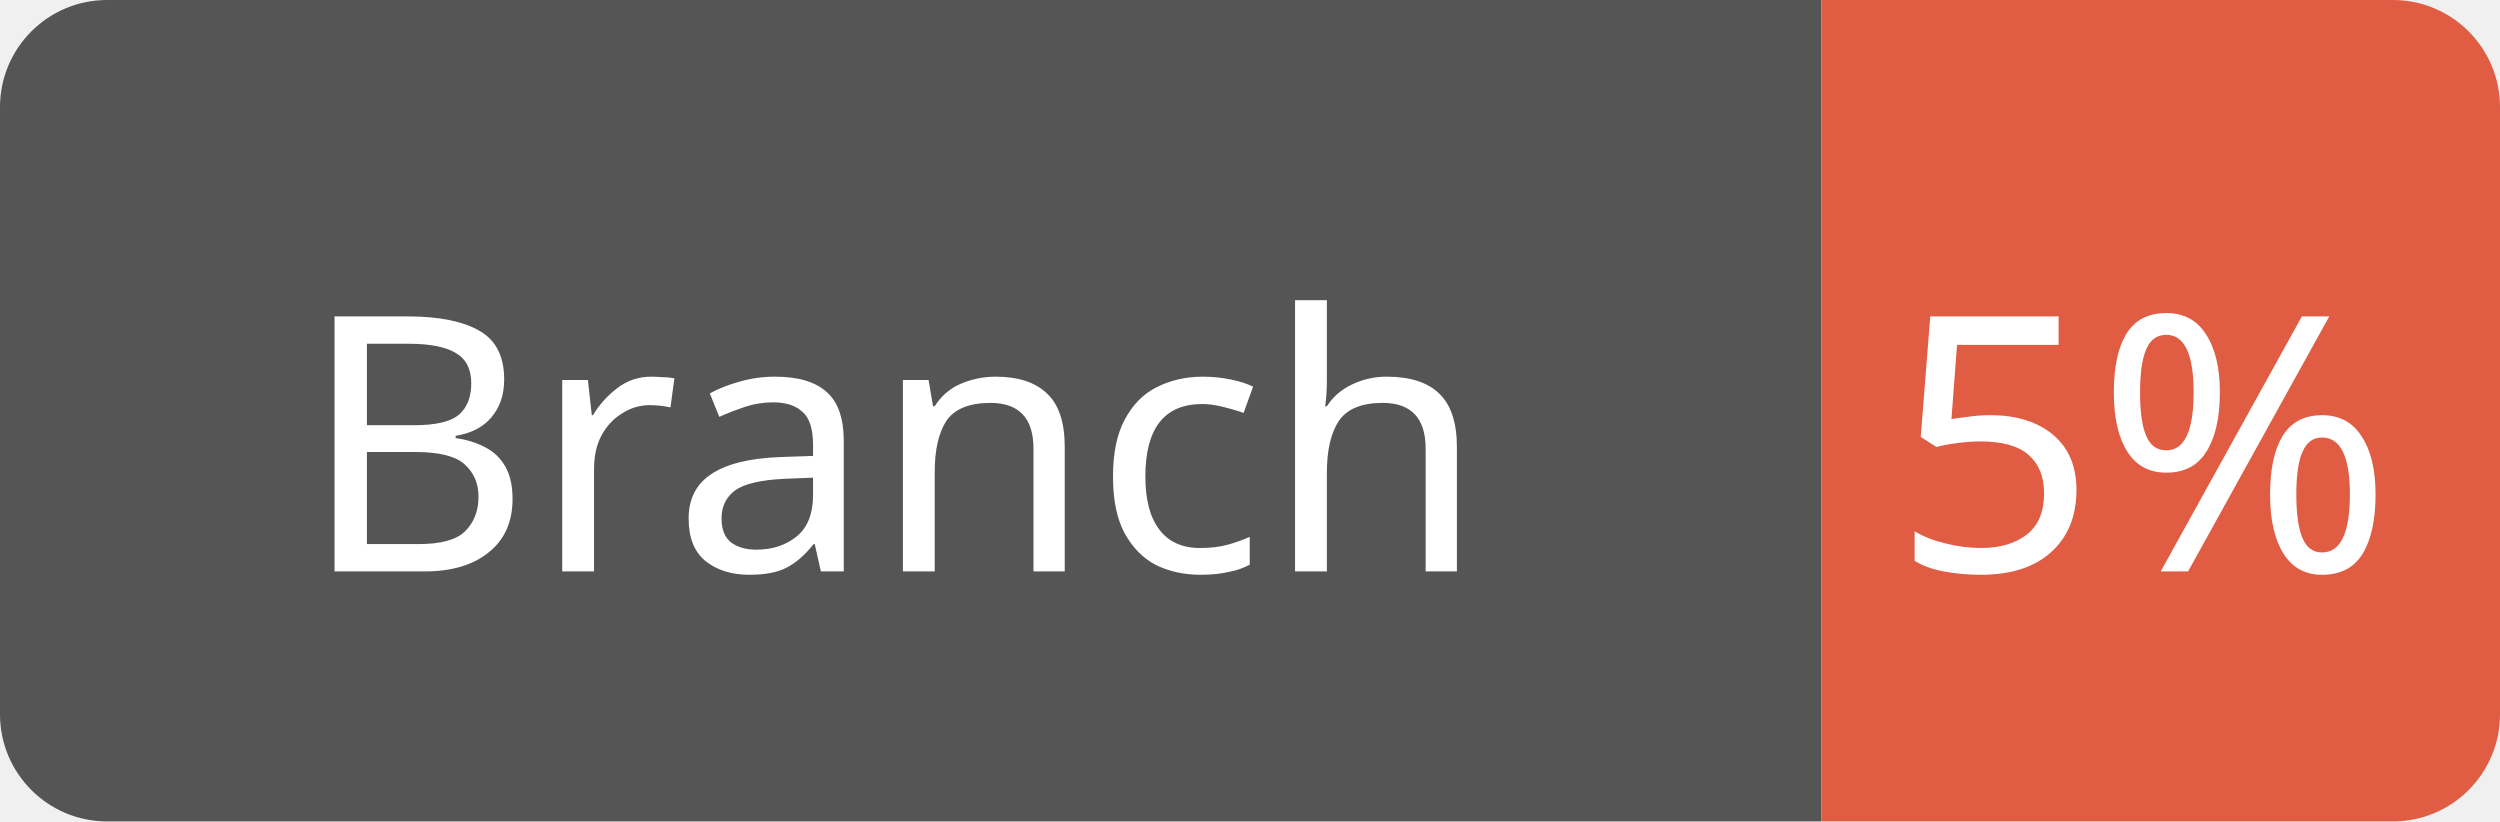
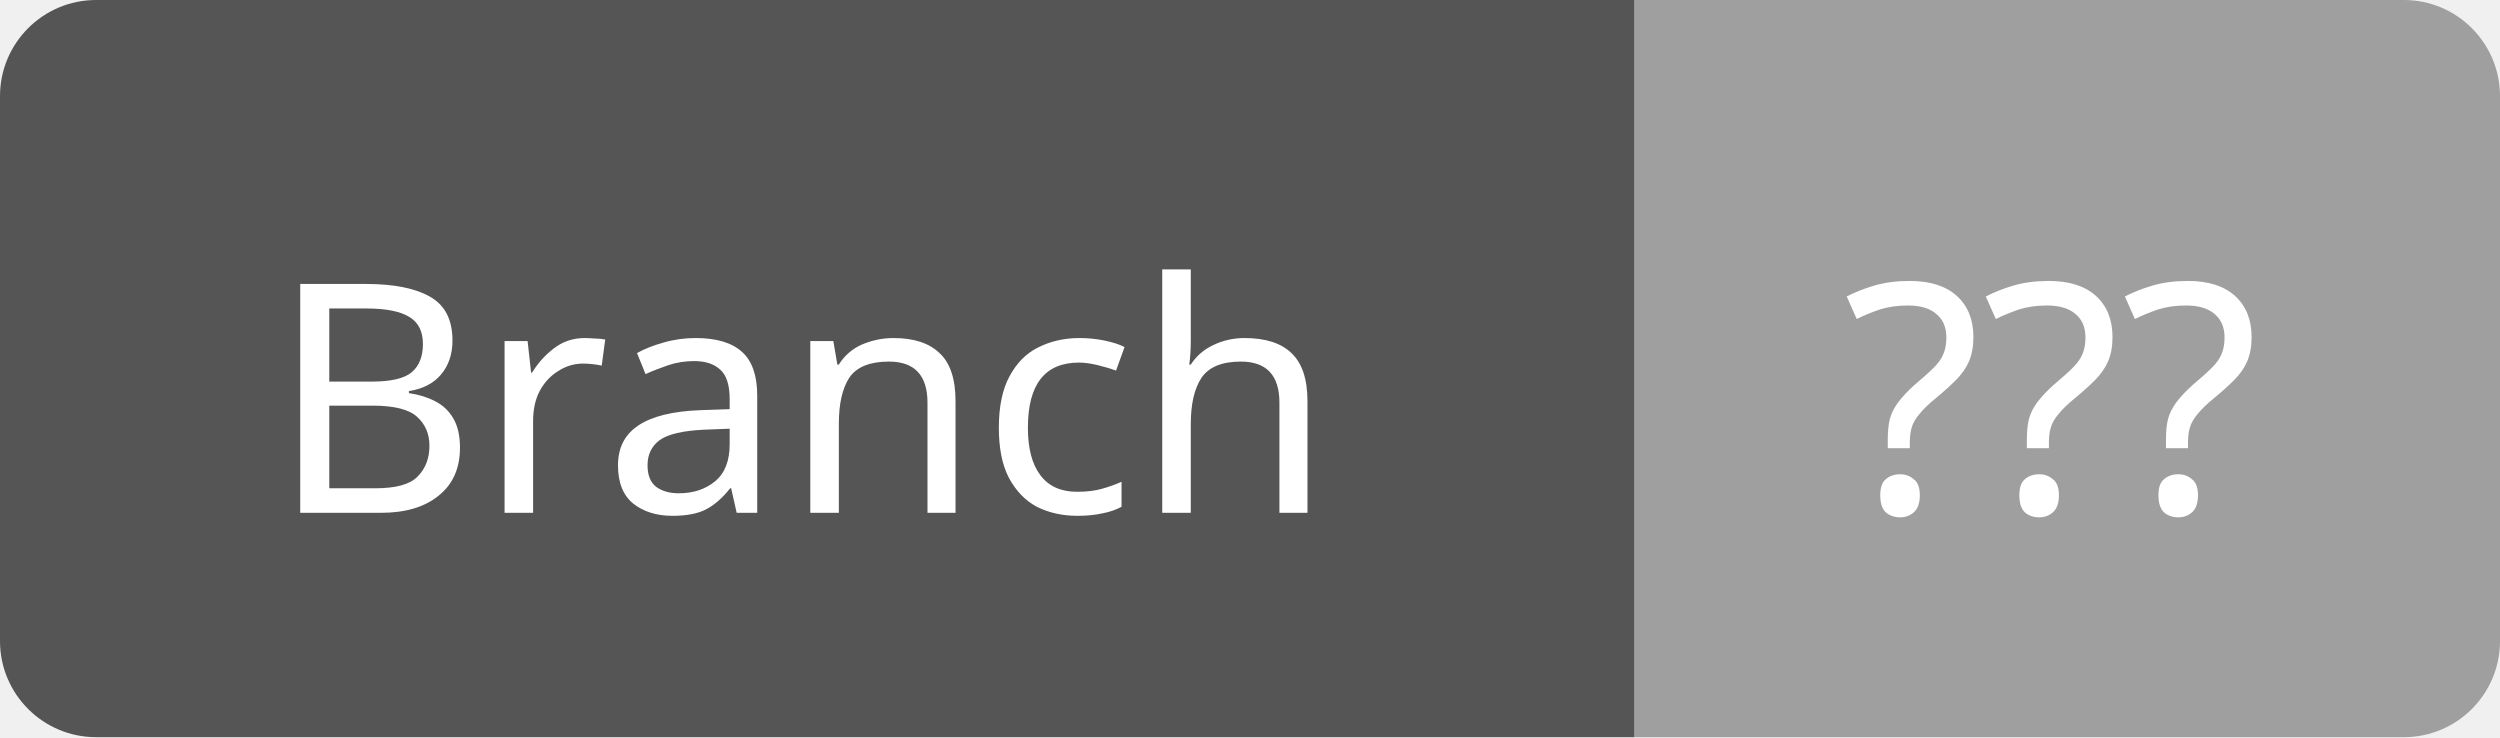
- <svg xmlns="http://www.w3.org/2000/svg" width="70" height="23">
+ <svg xmlns="http://www.w3.org/2000/svg" width="78" height="23">
  <path d="M3,0 h45 h3 v23 h-3 h-45 a3,3 0 0 1 -3,-3 v-17 a3,3 0 0 1 3,-3 z" fill="#555" />
-   <path d="M54,0 h13 a3,3 0 0 1 3,3 v17 a3,3 0 0 1 -3,3 h-13 h-3 v-23 h3 z" fill="#e05d44" />
+   <path d="M54,0 h21 a3,3 0 0 1 3,3 v17 a3,3 0 0 1 -3,3 h-21 h-3 v-23 h3 z" fill="#9f9f9f" />
  <text x="25" y="16" fill="#fff" font-family="Verdana" font-size="10" text-anchor="middle">Branch</text>
-   <text x="60" y="16" fill="#fff" font-family="Verdana" font-size="10" text-anchor="middle">5%</text>
+   <text x="64" y="16" fill="#fff" font-family="Verdana" font-size="10" text-anchor="middle">???</text>
</svg>
